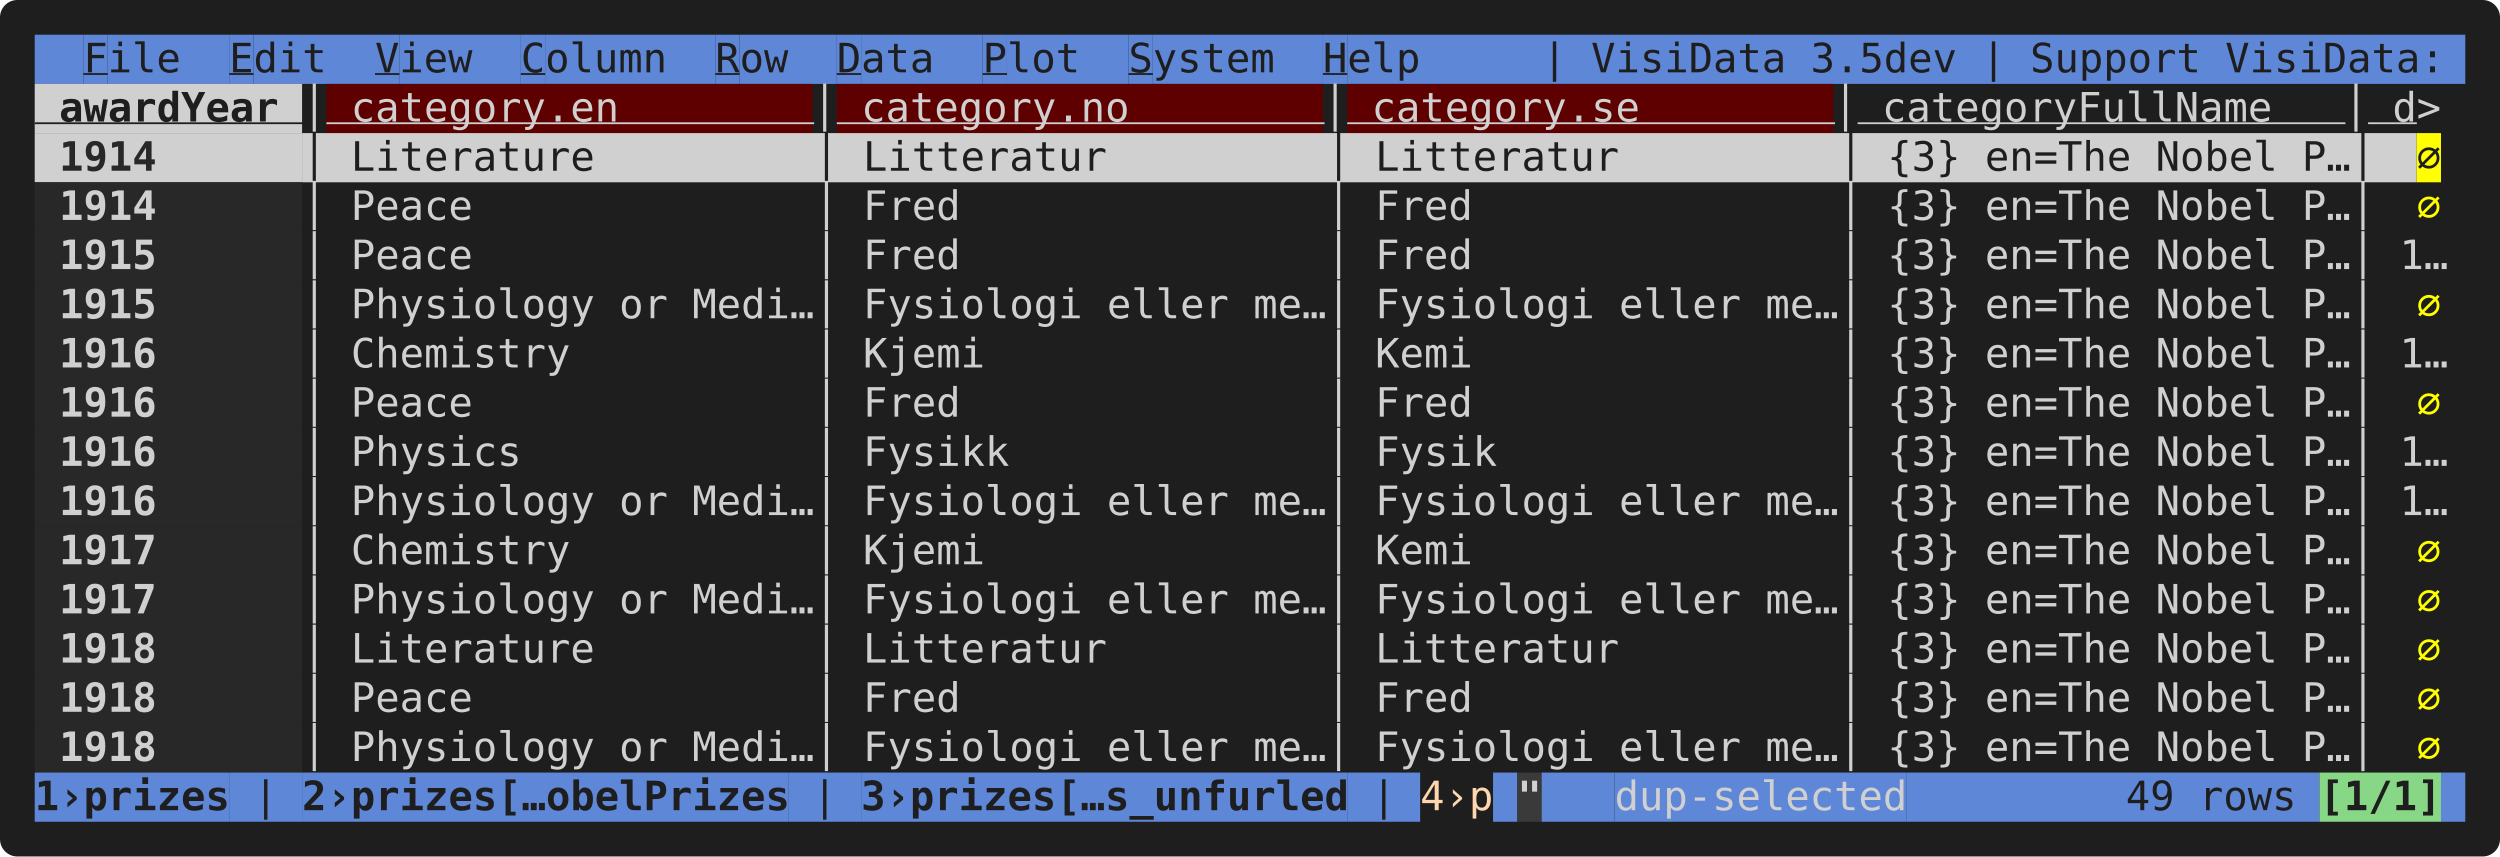
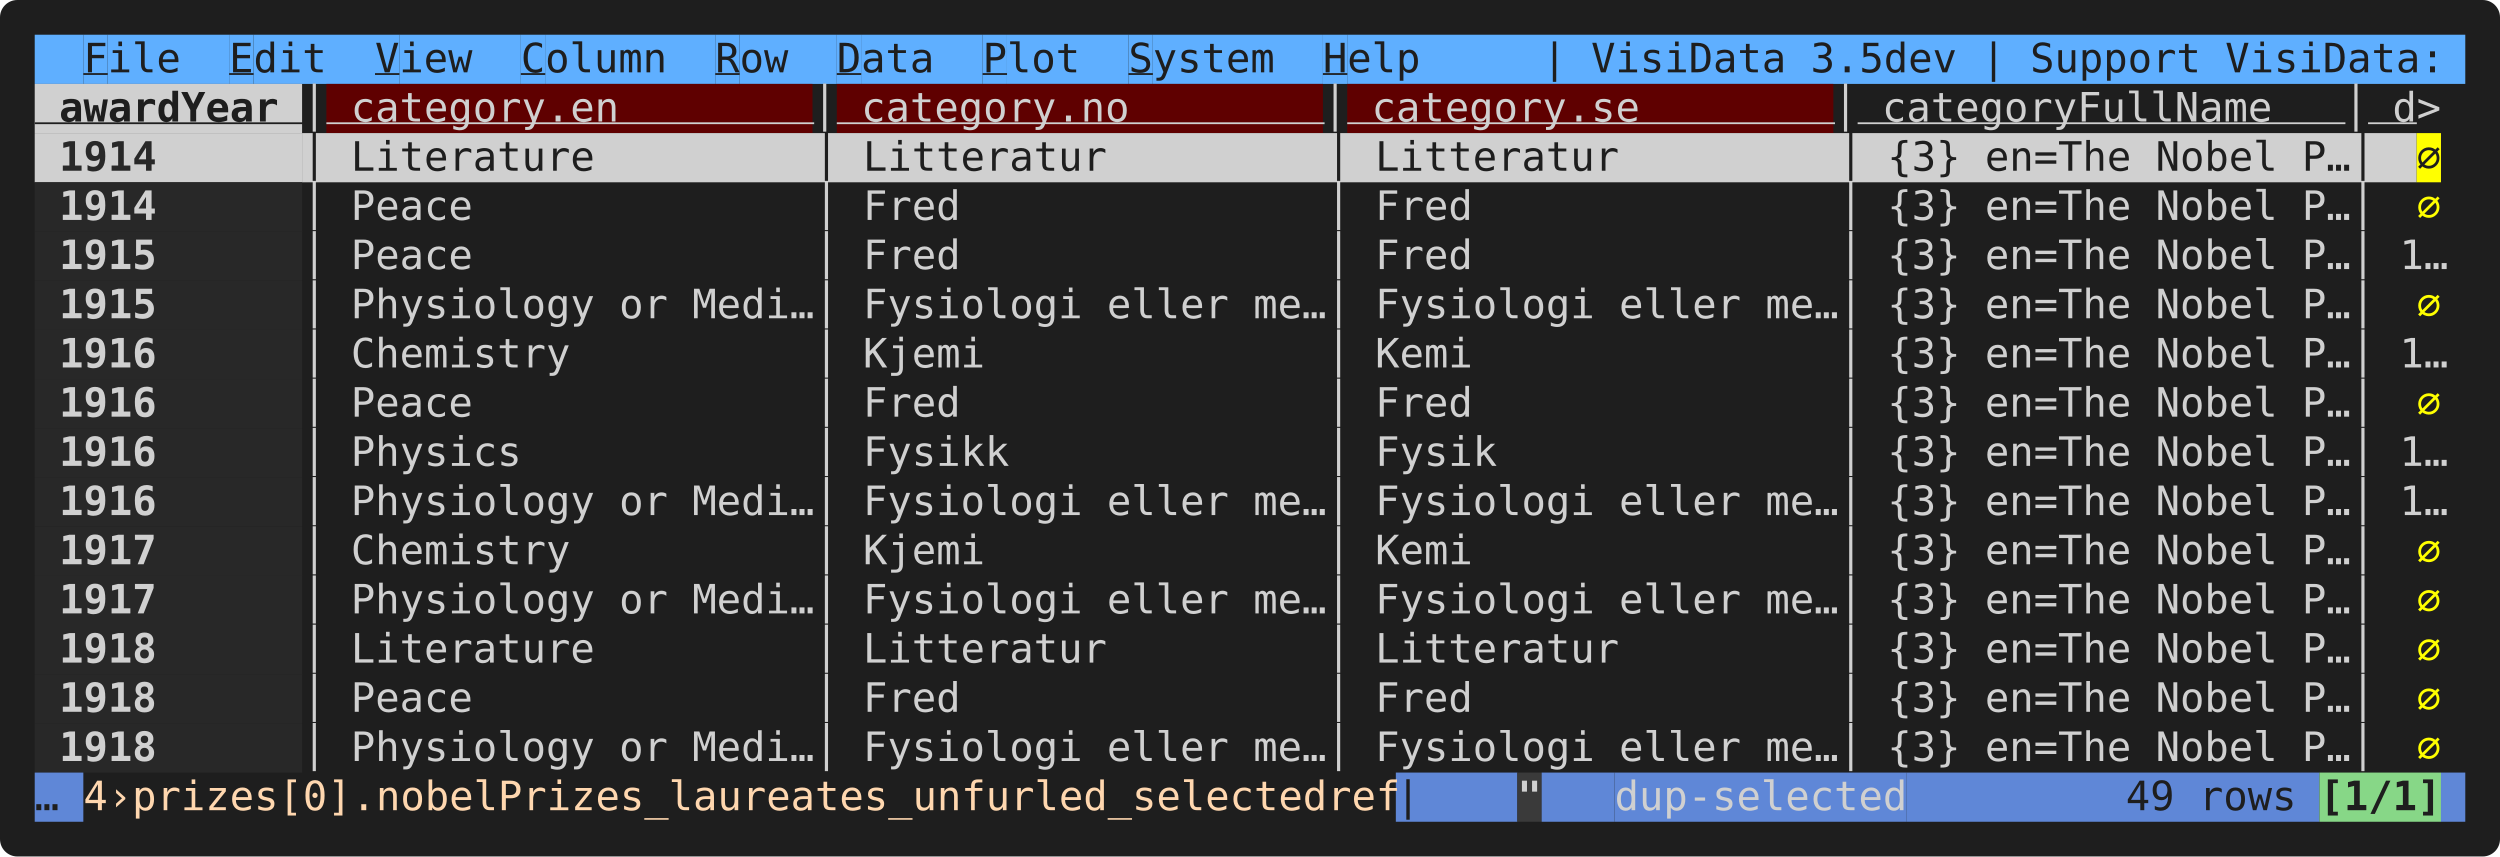
<svg xmlns="http://www.w3.org/2000/svg" width="864" height="296" viewBox="0 0 864.0 296" role="img">
  <rect width="100%" height="100%" rx="6" fill="#1e1e1e" />
-   <rect x="12.0" y="12" width="16.8" height="17" fill="#5f87d7" />
-   <rect x="28.8" y="12" width="8.4" height="17" fill="#5f87d7" />
-   <rect x="37.2" y="12" width="42.0" height="17" fill="#5f87d7" />
-   <rect x="79.2" y="12" width="8.4" height="17" fill="#5f87d7" />
-   <rect x="87.6" y="12" width="42.0" height="17" fill="#5f87d7" />
-   <rect x="129.6" y="12" width="8.4" height="17" fill="#5f87d7" />
-   <rect x="138.0" y="12" width="42.0" height="17" fill="#5f87d7" />
-   <rect x="180.0" y="12" width="8.4" height="17" fill="#5f87d7" />
-   <rect x="188.4" y="12" width="58.8" height="17" fill="#5f87d7" />
-   <rect x="247.2" y="12" width="8.4" height="17" fill="#5f87d7" />
-   <rect x="255.6" y="12" width="33.6" height="17" fill="#5f87d7" />
-   <rect x="289.2" y="12" width="8.4" height="17" fill="#5f87d7" />
-   <rect x="297.6" y="12" width="42.0" height="17" fill="#5f87d7" />
-   <rect x="339.6" y="12" width="8.4" height="17" fill="#5f87d7" />
-   <rect x="348.0" y="12" width="42.0" height="17" fill="#5f87d7" />
-   <rect x="390.0" y="12" width="8.4" height="17" fill="#5f87d7" />
-   <rect x="398.4" y="12" width="58.8" height="17" fill="#5f87d7" />
-   <rect x="457.2" y="12" width="8.4" height="17" fill="#5f87d7" />
-   <rect x="465.6" y="12" width="386.4" height="17" fill="#5f87d7" />
+   <rect x="12.0" y="12" width="16.8" height="17" fill="#5fafff" />
+   <rect x="28.8" y="12" width="8.4" height="17" fill="#5fafff" />
+   <rect x="37.2" y="12" width="42.0" height="17" fill="#5fafff" />
+   <rect x="79.2" y="12" width="8.4" height="17" fill="#5fafff" />
+   <rect x="87.6" y="12" width="42.0" height="17" fill="#5fafff" />
+   <rect x="129.6" y="12" width="8.4" height="17" fill="#5fafff" />
+   <rect x="138.0" y="12" width="42.0" height="17" fill="#5fafff" />
+   <rect x="180.0" y="12" width="8.4" height="17" fill="#5fafff" />
+   <rect x="188.4" y="12" width="58.8" height="17" fill="#5fafff" />
+   <rect x="247.2" y="12" width="8.4" height="17" fill="#5fafff" />
+   <rect x="255.6" y="12" width="33.6" height="17" fill="#5fafff" />
+   <rect x="289.2" y="12" width="8.4" height="17" fill="#5fafff" />
+   <rect x="297.6" y="12" width="42.0" height="17" fill="#5fafff" />
+   <rect x="339.6" y="12" width="8.4" height="17" fill="#5fafff" />
+   <rect x="348.0" y="12" width="42.0" height="17" fill="#5fafff" />
+   <rect x="390.0" y="12" width="8.4" height="17" fill="#5fafff" />
+   <rect x="398.4" y="12" width="58.8" height="17" fill="#5fafff" />
+   <rect x="457.2" y="12" width="8.4" height="17" fill="#5fafff" />
+   <rect x="465.6" y="12" width="386.4" height="17" fill="#5fafff" />
  <rect x="12.0" y="29" width="92.4" height="17" fill="#d0d0d0" />
  <rect x="112.8" y="29" width="168.0" height="17" fill="#5f0000" />
  <rect x="289.2" y="29" width="168.0" height="17" fill="#5f0000" />
  <rect x="465.6" y="29" width="168.0" height="17" fill="#5f0000" />
  <rect x="12.0" y="46" width="92.4" height="17" fill="#d0d0d0" />
  <rect x="104.4" y="46" width="730.8" height="17" fill="#d0d0d0" />
  <rect x="835.2" y="46" width="8.4" height="17" fill="#ffff00" />
  <rect x="12.0" y="63" width="92.4" height="17" fill="#282828" />
  <rect x="12.0" y="80" width="92.4" height="17" fill="#282828" />
  <rect x="12.0" y="97" width="92.4" height="17" fill="#282828" />
  <rect x="12.0" y="114" width="92.4" height="17" fill="#282828" />
  <rect x="12.0" y="131" width="92.4" height="17" fill="#282828" />
  <rect x="12.0" y="148" width="92.4" height="17" fill="#282828" />
  <rect x="12.0" y="165" width="92.4" height="17" fill="#282828" />
  <rect x="12.0" y="182" width="92.4" height="17" fill="#282828" />
  <rect x="12.0" y="199" width="92.4" height="17" fill="#282828" />
  <rect x="12.0" y="216" width="92.4" height="17" fill="#282828" />
  <rect x="12.0" y="233" width="92.4" height="17" fill="#282828" />
  <rect x="12.0" y="250" width="92.4" height="17" fill="#282828" />
-   <rect x="12.0" y="267" width="67.2" height="17" fill="#5f87d7" />
-   <rect x="79.2" y="267" width="25.2" height="17" fill="#5f87d7" />
-   <rect x="104.4" y="267" width="168.0" height="17" fill="#5f87d7" />
-   <rect x="272.4" y="267" width="25.2" height="17" fill="#5f87d7" />
-   <rect x="297.6" y="267" width="168.0" height="17" fill="#5f87d7" />
-   <rect x="465.6" y="267" width="25.2" height="17" fill="#5f87d7" />
-   <rect x="516.0" y="267" width="8.4" height="17" fill="#5f87d7" />
+   <rect x="12.0" y="267" width="16.8" height="17" fill="#5f87d7" />
+   <rect x="482.4" y="267" width="42.0" height="17" fill="#5f87d7" />
  <rect x="524.4" y="267" width="8.4" height="17" fill="#3a3a3a" />
  <rect x="532.8" y="267" width="25.2" height="17" fill="#5f87d7" />
  <rect x="558.0" y="267" width="100.8" height="17" fill="#5f87d7" />
  <rect x="658.8" y="267" width="142.8" height="17" fill="#5f87d7" />
  <rect x="801.6" y="267" width="42.0" height="17" fill="#87d787" />
  <rect x="843.6" y="267" width="8.4" height="17" fill="#5f87d7" />
  <g font-family="ui-monospace, SFMono-Regular, Menlo, Consolas, 'DejaVu Sans Mono', monospace" font-size="14" fill="#d0d0d0" lengthAdjust="spacingAndGlyphs" xml:space="preserve">
    <text x="28.8" y="25" textLength="8.4" fill="#1e1e1e" text-decoration="underline">F</text>
    <text x="37.2" y="25" textLength="42.0" fill="#1e1e1e">ile  </text>
    <text x="79.2" y="25" textLength="8.4" fill="#1e1e1e" text-decoration="underline">E</text>
    <text x="87.6" y="25" textLength="42.0" fill="#1e1e1e">dit  </text>
    <text x="129.6" y="25" textLength="8.4" fill="#1e1e1e" text-decoration="underline">V</text>
    <text x="138.0" y="25" textLength="42.0" fill="#1e1e1e">iew  </text>
    <text x="180.0" y="25" textLength="8.4" fill="#1e1e1e" text-decoration="underline">C</text>
    <text x="188.4" y="25" textLength="58.8" fill="#1e1e1e">olumn  </text>
    <text x="247.2" y="25" textLength="8.4" fill="#1e1e1e" text-decoration="underline">R</text>
    <text x="255.6" y="25" textLength="33.6" fill="#1e1e1e">ow  </text>
    <text x="289.2" y="25" textLength="8.4" fill="#1e1e1e" text-decoration="underline">D</text>
    <text x="297.6" y="25" textLength="42.0" fill="#1e1e1e">ata  </text>
    <text x="339.6" y="25" textLength="8.4" fill="#1e1e1e" text-decoration="underline">P</text>
    <text x="348.0" y="25" textLength="42.0" fill="#1e1e1e">lot  </text>
    <text x="390.0" y="25" textLength="8.4" fill="#1e1e1e" text-decoration="underline">S</text>
    <text x="398.4" y="25" textLength="58.8" fill="#1e1e1e">ystem  </text>
    <text x="457.2" y="25" textLength="8.4" fill="#1e1e1e" text-decoration="underline">H</text>
    <text x="465.6" y="25" textLength="386.4" fill="#1e1e1e">elp     | VisiData 3.5dev | Support VisiData: </text>
    <text x="12.0" y="42" textLength="92.4" fill="#1e1e1e" font-weight="bold" text-decoration="underline"> awardYear </text>
    <text x="104.4" y="42" textLength="8.4">│</text>
    <text x="112.8" y="42" textLength="168.0" text-decoration="underline"> category.en        </text>
    <text x="280.8" y="42" textLength="8.4">│</text>
    <text x="289.2" y="42" textLength="168.0" text-decoration="underline"> category.no        </text>
    <text x="457.2" y="42" textLength="8.4">│</text>
    <text x="465.6" y="42" textLength="168.0" text-decoration="underline"> category.se        </text>
    <text x="633.6" y="42" textLength="8.4">│</text>
    <text x="642.0" y="42" textLength="168.0" text-decoration="underline"> categoryFullName   </text>
    <text x="810.0" y="42" textLength="8.4">│</text>
    <text x="818.4" y="42" textLength="16.8" text-decoration="underline"> d</text>
    <text x="835.2" y="42" textLength="16.8">&gt; </text>
    <text x="12.0" y="59" textLength="92.4" fill="#282828" font-weight="bold"> 1914      </text>
    <text x="104.4" y="59" textLength="730.8" fill="#1e1e1e">│ Literature         │ Litteratur         │ Litteratur         │ {3} en=The Nobel P…│  </text>
    <text x="835.2" y="59" textLength="8.4" fill="#1e1e1e">⌀</text>
    <text x="12.0" y="76" textLength="92.4" font-weight="bold"> 1914      </text>
    <text x="104.4" y="76" textLength="730.8">│ Peace              │ Fred               │ Fred               │ {3} en=The Nobel P…│  </text>
    <text x="835.2" y="76" textLength="8.4" fill="#ffff00">⌀</text>
    <text x="12.0" y="93" textLength="92.4" font-weight="bold"> 1915      </text>
    <text x="104.4" y="93" textLength="747.6">│ Peace              │ Fred               │ Fred               │ {3} en=The Nobel P…│ 1… </text>
    <text x="12.0" y="110" textLength="92.4" font-weight="bold"> 1915      </text>
    <text x="104.4" y="110" textLength="730.8">│ Physiology or Medi…│ Fysiologi eller me…│ Fysiologi eller me…│ {3} en=The Nobel P…│  </text>
    <text x="835.2" y="110" textLength="8.4" fill="#ffff00">⌀</text>
    <text x="12.0" y="127" textLength="92.4" font-weight="bold"> 1916      </text>
    <text x="104.4" y="127" textLength="747.6">│ Chemistry          │ Kjemi              │ Kemi               │ {3} en=The Nobel P…│ 1… </text>
    <text x="12.0" y="144" textLength="92.4" font-weight="bold"> 1916      </text>
    <text x="104.4" y="144" textLength="730.8">│ Peace              │ Fred               │ Fred               │ {3} en=The Nobel P…│  </text>
    <text x="835.2" y="144" textLength="8.4" fill="#ffff00">⌀</text>
    <text x="12.0" y="161" textLength="92.4" font-weight="bold"> 1916      </text>
    <text x="104.4" y="161" textLength="747.6">│ Physics            │ Fysikk             │ Fysik              │ {3} en=The Nobel P…│ 1… </text>
    <text x="12.0" y="178" textLength="92.4" font-weight="bold"> 1916      </text>
    <text x="104.4" y="178" textLength="747.6">│ Physiology or Medi…│ Fysiologi eller me…│ Fysiologi eller me…│ {3} en=The Nobel P…│ 1… </text>
    <text x="12.0" y="195" textLength="92.4" font-weight="bold"> 1917      </text>
    <text x="104.4" y="195" textLength="730.8">│ Chemistry          │ Kjemi              │ Kemi               │ {3} en=The Nobel P…│  </text>
    <text x="835.2" y="195" textLength="8.4" fill="#ffff00">⌀</text>
    <text x="12.0" y="212" textLength="92.4" font-weight="bold"> 1917      </text>
    <text x="104.4" y="212" textLength="730.8">│ Physiology or Medi…│ Fysiologi eller me…│ Fysiologi eller me…│ {3} en=The Nobel P…│  </text>
    <text x="835.2" y="212" textLength="8.4" fill="#ffff00">⌀</text>
    <text x="12.0" y="229" textLength="92.4" font-weight="bold"> 1918      </text>
    <text x="104.4" y="229" textLength="730.8">│ Literature         │ Litteratur         │ Litteratur         │ {3} en=The Nobel P…│  </text>
    <text x="835.2" y="229" textLength="8.4" fill="#ffff00">⌀</text>
    <text x="12.0" y="246" textLength="92.4" font-weight="bold"> 1918      </text>
    <text x="104.4" y="246" textLength="730.8">│ Peace              │ Fred               │ Fred               │ {3} en=The Nobel P…│  </text>
    <text x="835.2" y="246" textLength="8.4" fill="#ffff00">⌀</text>
    <text x="12.0" y="263" textLength="92.4" font-weight="bold"> 1918      </text>
    <text x="104.4" y="263" textLength="730.8">│ Physiology or Medi…│ Fysiologi eller me…│ Fysiologi eller me…│ {3} en=The Nobel P…│  </text>
    <text x="835.2" y="263" textLength="8.4" fill="#ffff00">⌀</text>
-     <text x="12.0" y="280" textLength="67.2" fill="#1e1e1e" font-weight="bold">1›prizes</text>
-     <text x="79.2" y="280" textLength="25.2" fill="#1e1e1e"> | </text>
-     <text x="104.4" y="280" textLength="168.0" fill="#1e1e1e" font-weight="bold">2›prizes[…obelPrizes</text>
-     <text x="272.4" y="280" textLength="25.2" fill="#1e1e1e"> | </text>
-     <text x="297.6" y="280" textLength="168.0" fill="#1e1e1e" font-weight="bold">3›prizes[…s_unfurled</text>
-     <text x="465.6" y="280" textLength="25.2" fill="#1e1e1e"> | </text>
-     <text x="490.8" y="280" textLength="25.2" fill="#ffd7af">4›p</text>
+     <text x="12.0" y="280" textLength="16.8" fill="#1e1e1e">… </text>
+     <text x="28.8" y="280" textLength="453.6" fill="#ffd7af">4›prizes[0].nobelPrizes_laureates_unfurled_selectedref</text>
+     <text x="482.4" y="280" textLength="42.0" fill="#1e1e1e">|    </text>
    <text x="524.4" y="280" textLength="8.4" font-weight="bold">"</text>
    <text x="558.0" y="280" textLength="100.8">dup-selected</text>
    <text x="658.8" y="280" textLength="142.8" fill="#1e1e1e">         49 rows </text>
    <text x="801.6" y="280" textLength="42.0" fill="#1e1e1e" font-weight="bold">[1/1]</text>
  </g>
</svg>
